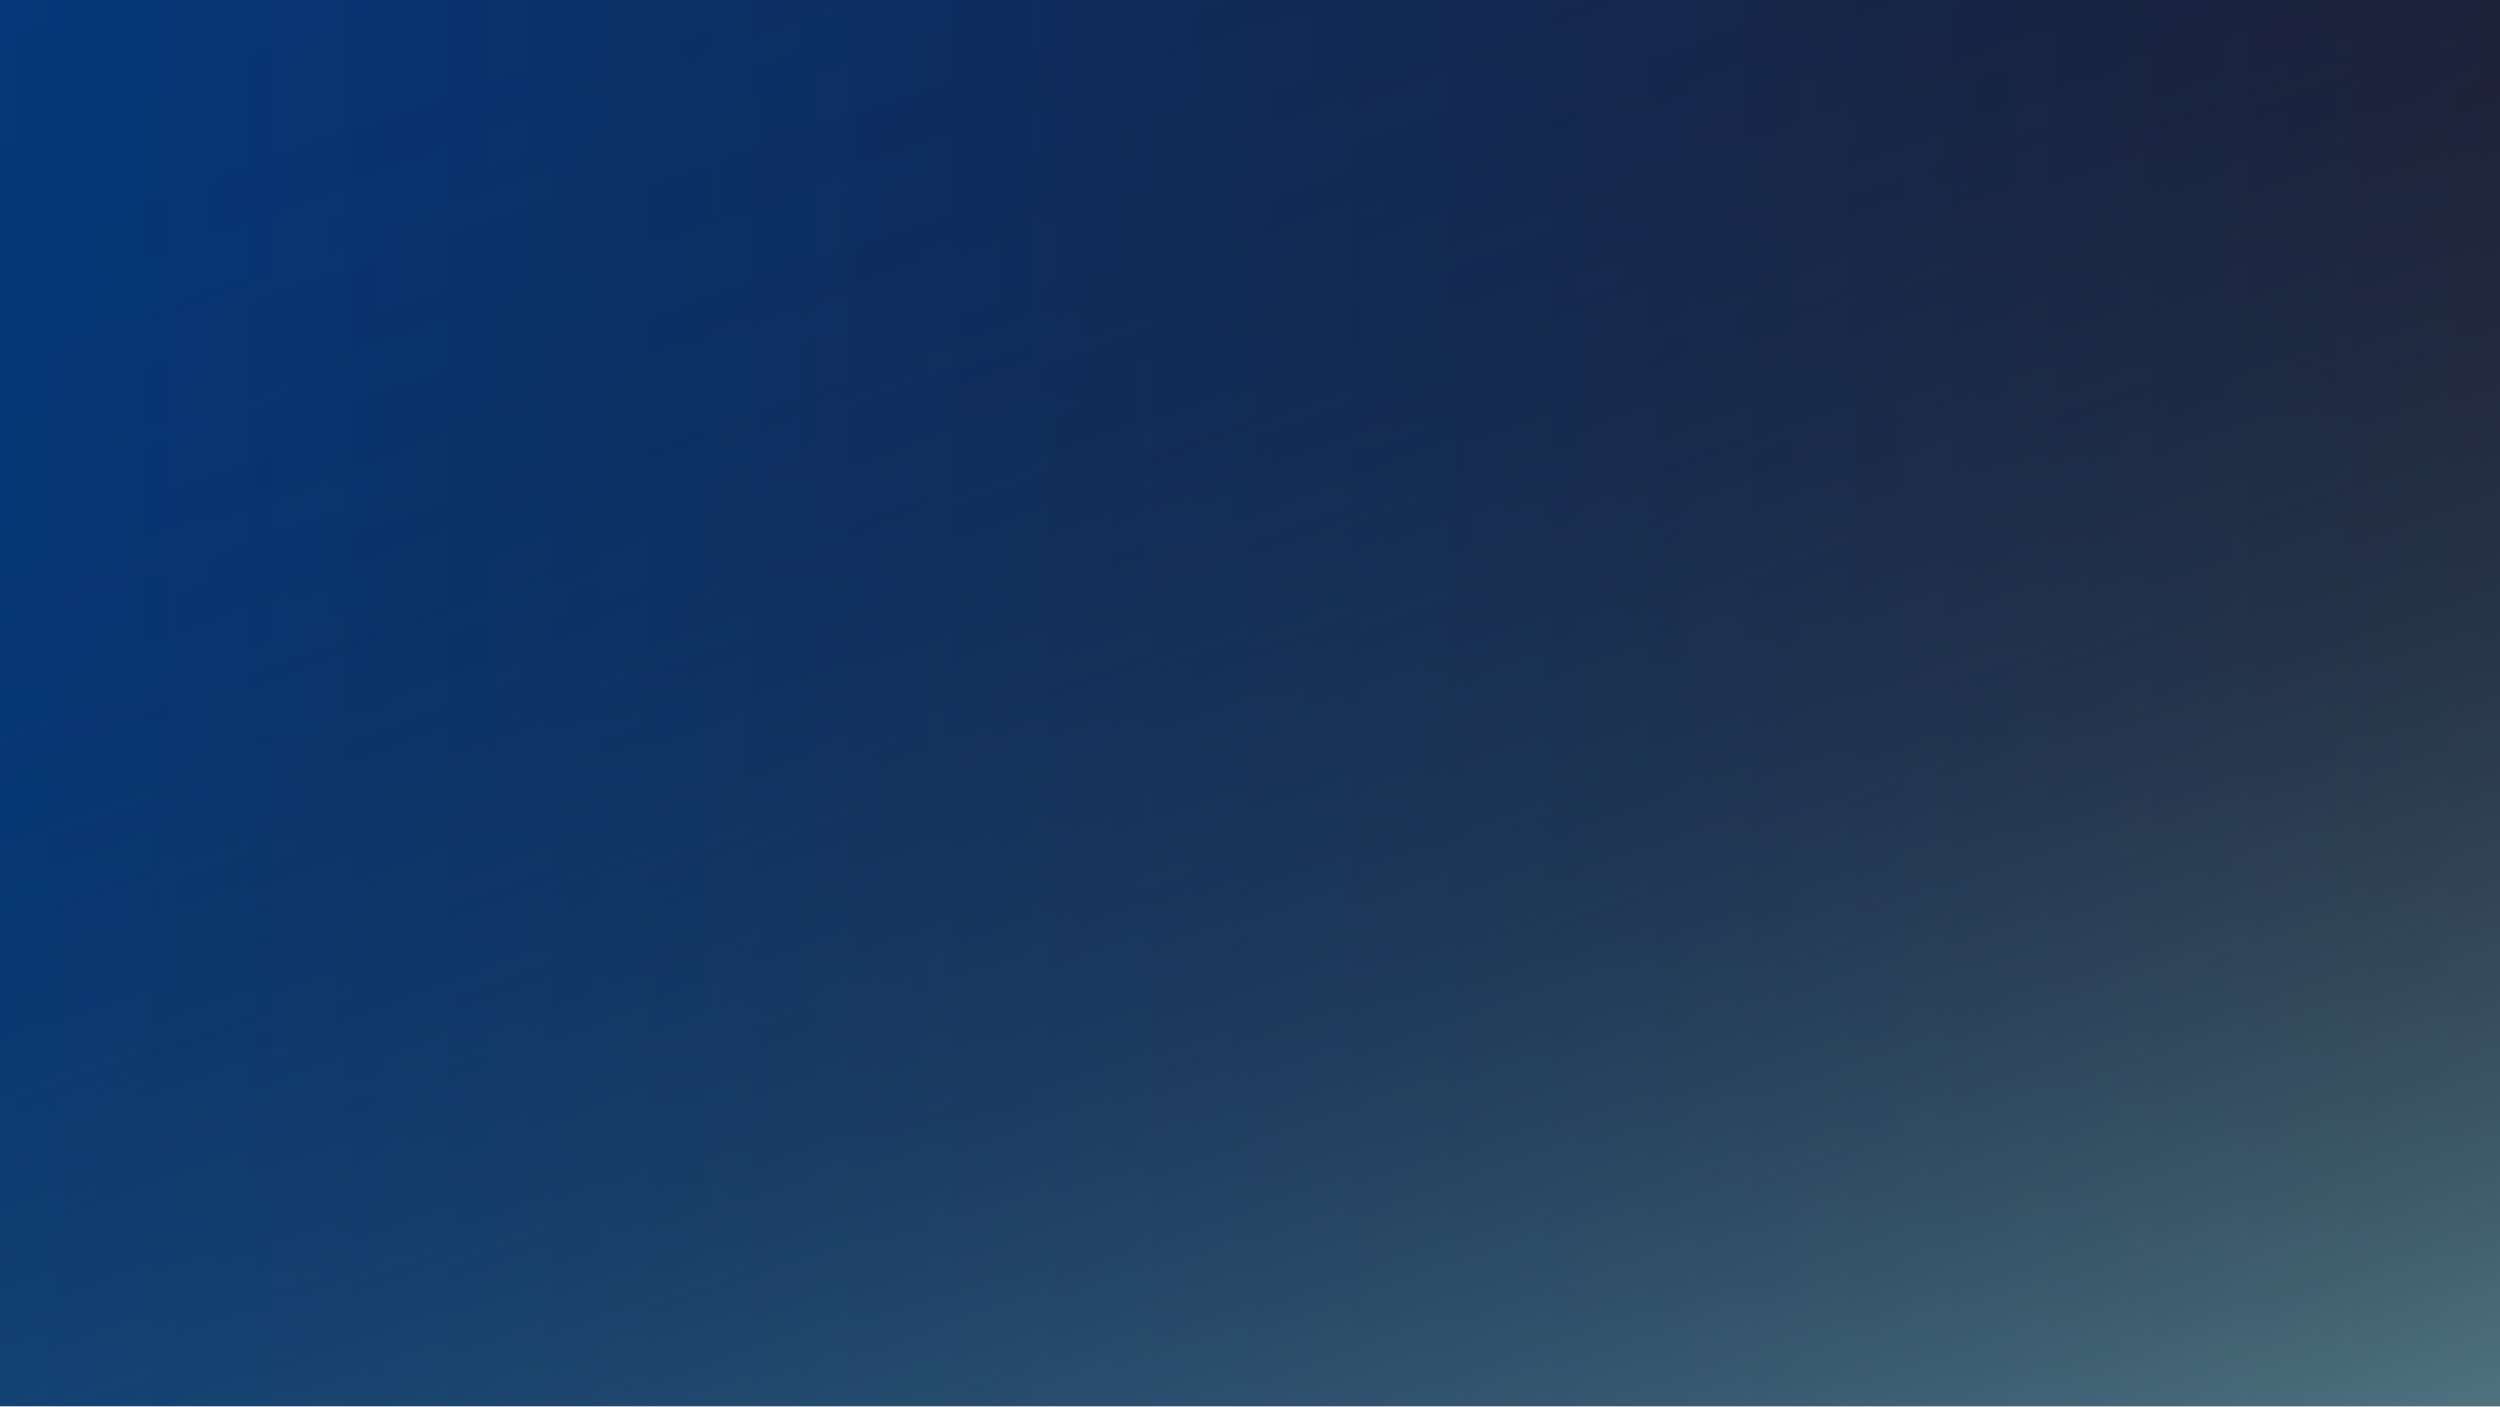
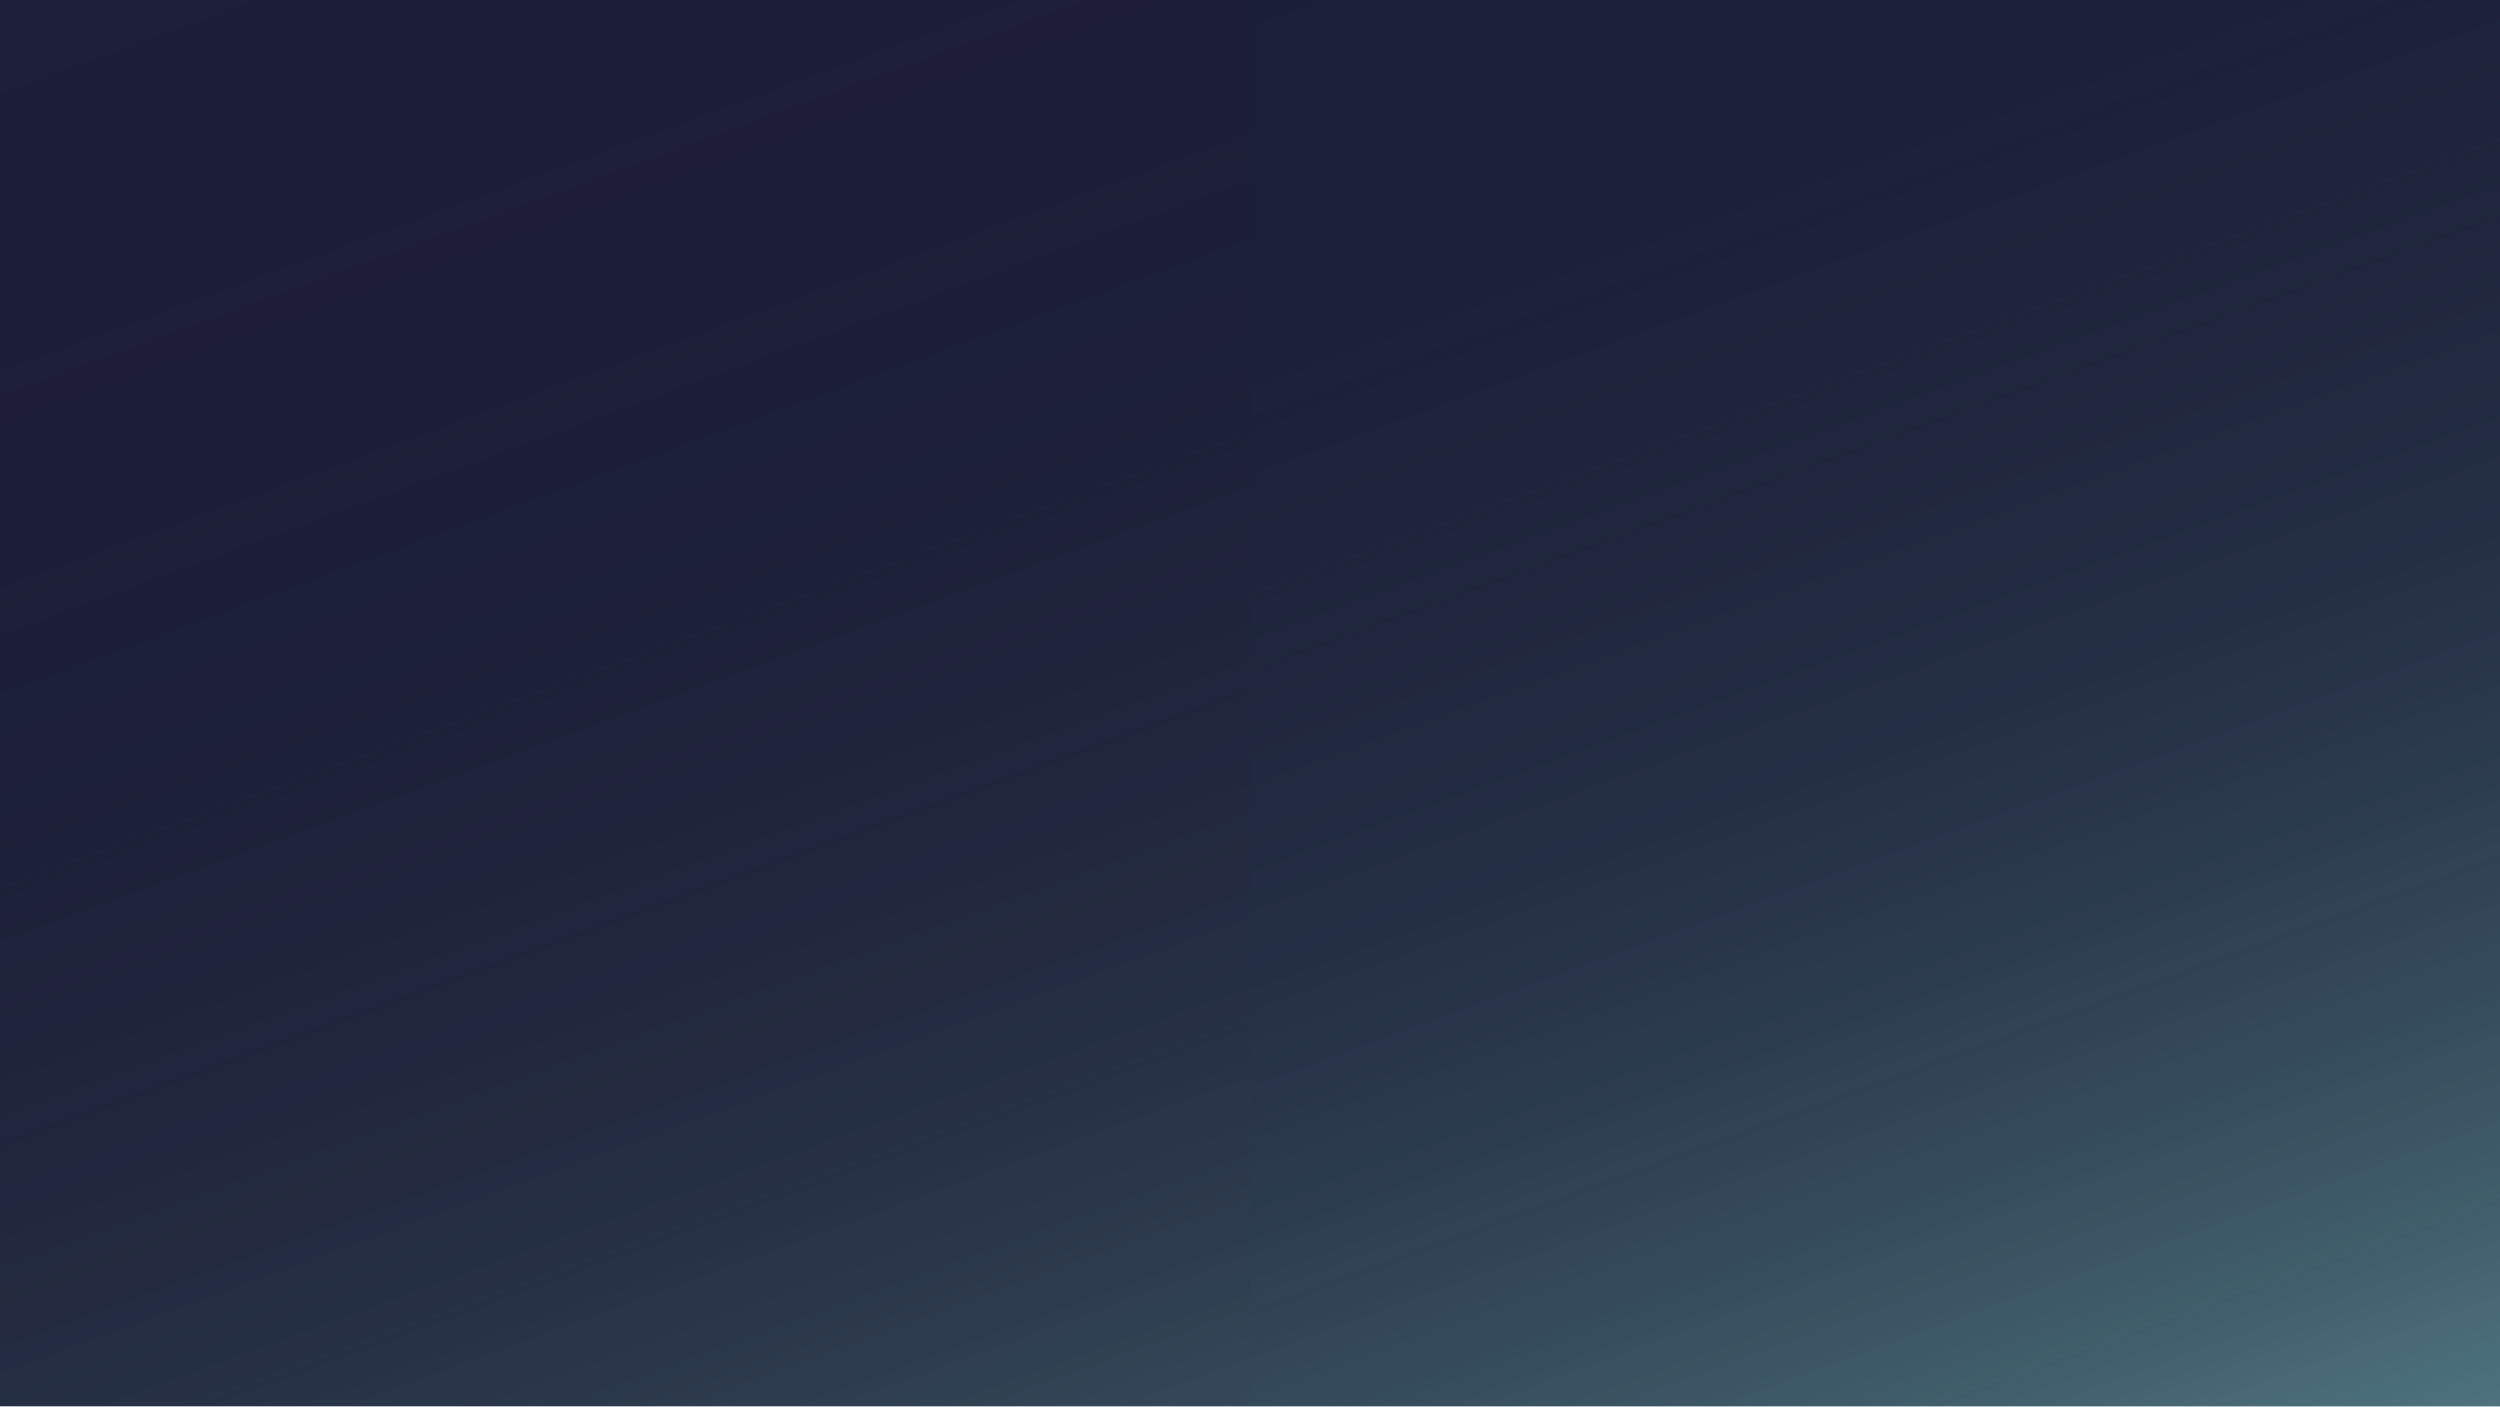
<svg xmlns="http://www.w3.org/2000/svg" id="b" data-name="Calque 2" width="1920" height="1080" viewBox="0 0 1920 1080">
  <defs>
    <clipPath id="d">
      <rect width="1920" height="1080" style="fill: none;" />
    </clipPath>
    <linearGradient id="e" data-name="Dégradé sans nom 53" x1="0" y1="436.71" x2="1920" y2="436.71" gradientUnits="userSpaceOnUse">
-       <stop offset="0" stop-color="#05387b" />
+       <stop offset="0" stop-color="#1d1e3a" />
      <stop offset="1" stop-color="#1C1F3B" />
    </linearGradient>
    <linearGradient id="f" data-name="Dégradé sans nom 98" x1="1279.05" y1="1313.29" x2="669.62" y2="-361.11" gradientUnits="userSpaceOnUse">
      <stop offset="0" stop-color="#80C7C2" stop-opacity=".5" />
      <stop offset=".08" stop-color="#70afab" stop-opacity=".44" />
      <stop offset=".35" stop-color="#3f6361" stop-opacity=".25" />
      <stop offset=".61" stop-color="#1c2d2b" stop-opacity=".11" />
      <stop offset=".83" stop-color="#070b0b" stop-opacity=".03" />
      <stop offset="1" stop-color="#000" stop-opacity="0" />
    </linearGradient>
  </defs>
  <g id="c" data-name="Calque 1">
    <g style="clip-path: url(#d);">
      <path d="M0-117.39v1197.39h1920V-206.57S1755.1-117.39,0-117.39Z" style="fill: url(#e);" />
      <path d="M0-117.39v1197.39h1920V-206.57S1755.1-117.39,0-117.39Z" style="fill: url(#f);" />
    </g>
  </g>
</svg>
